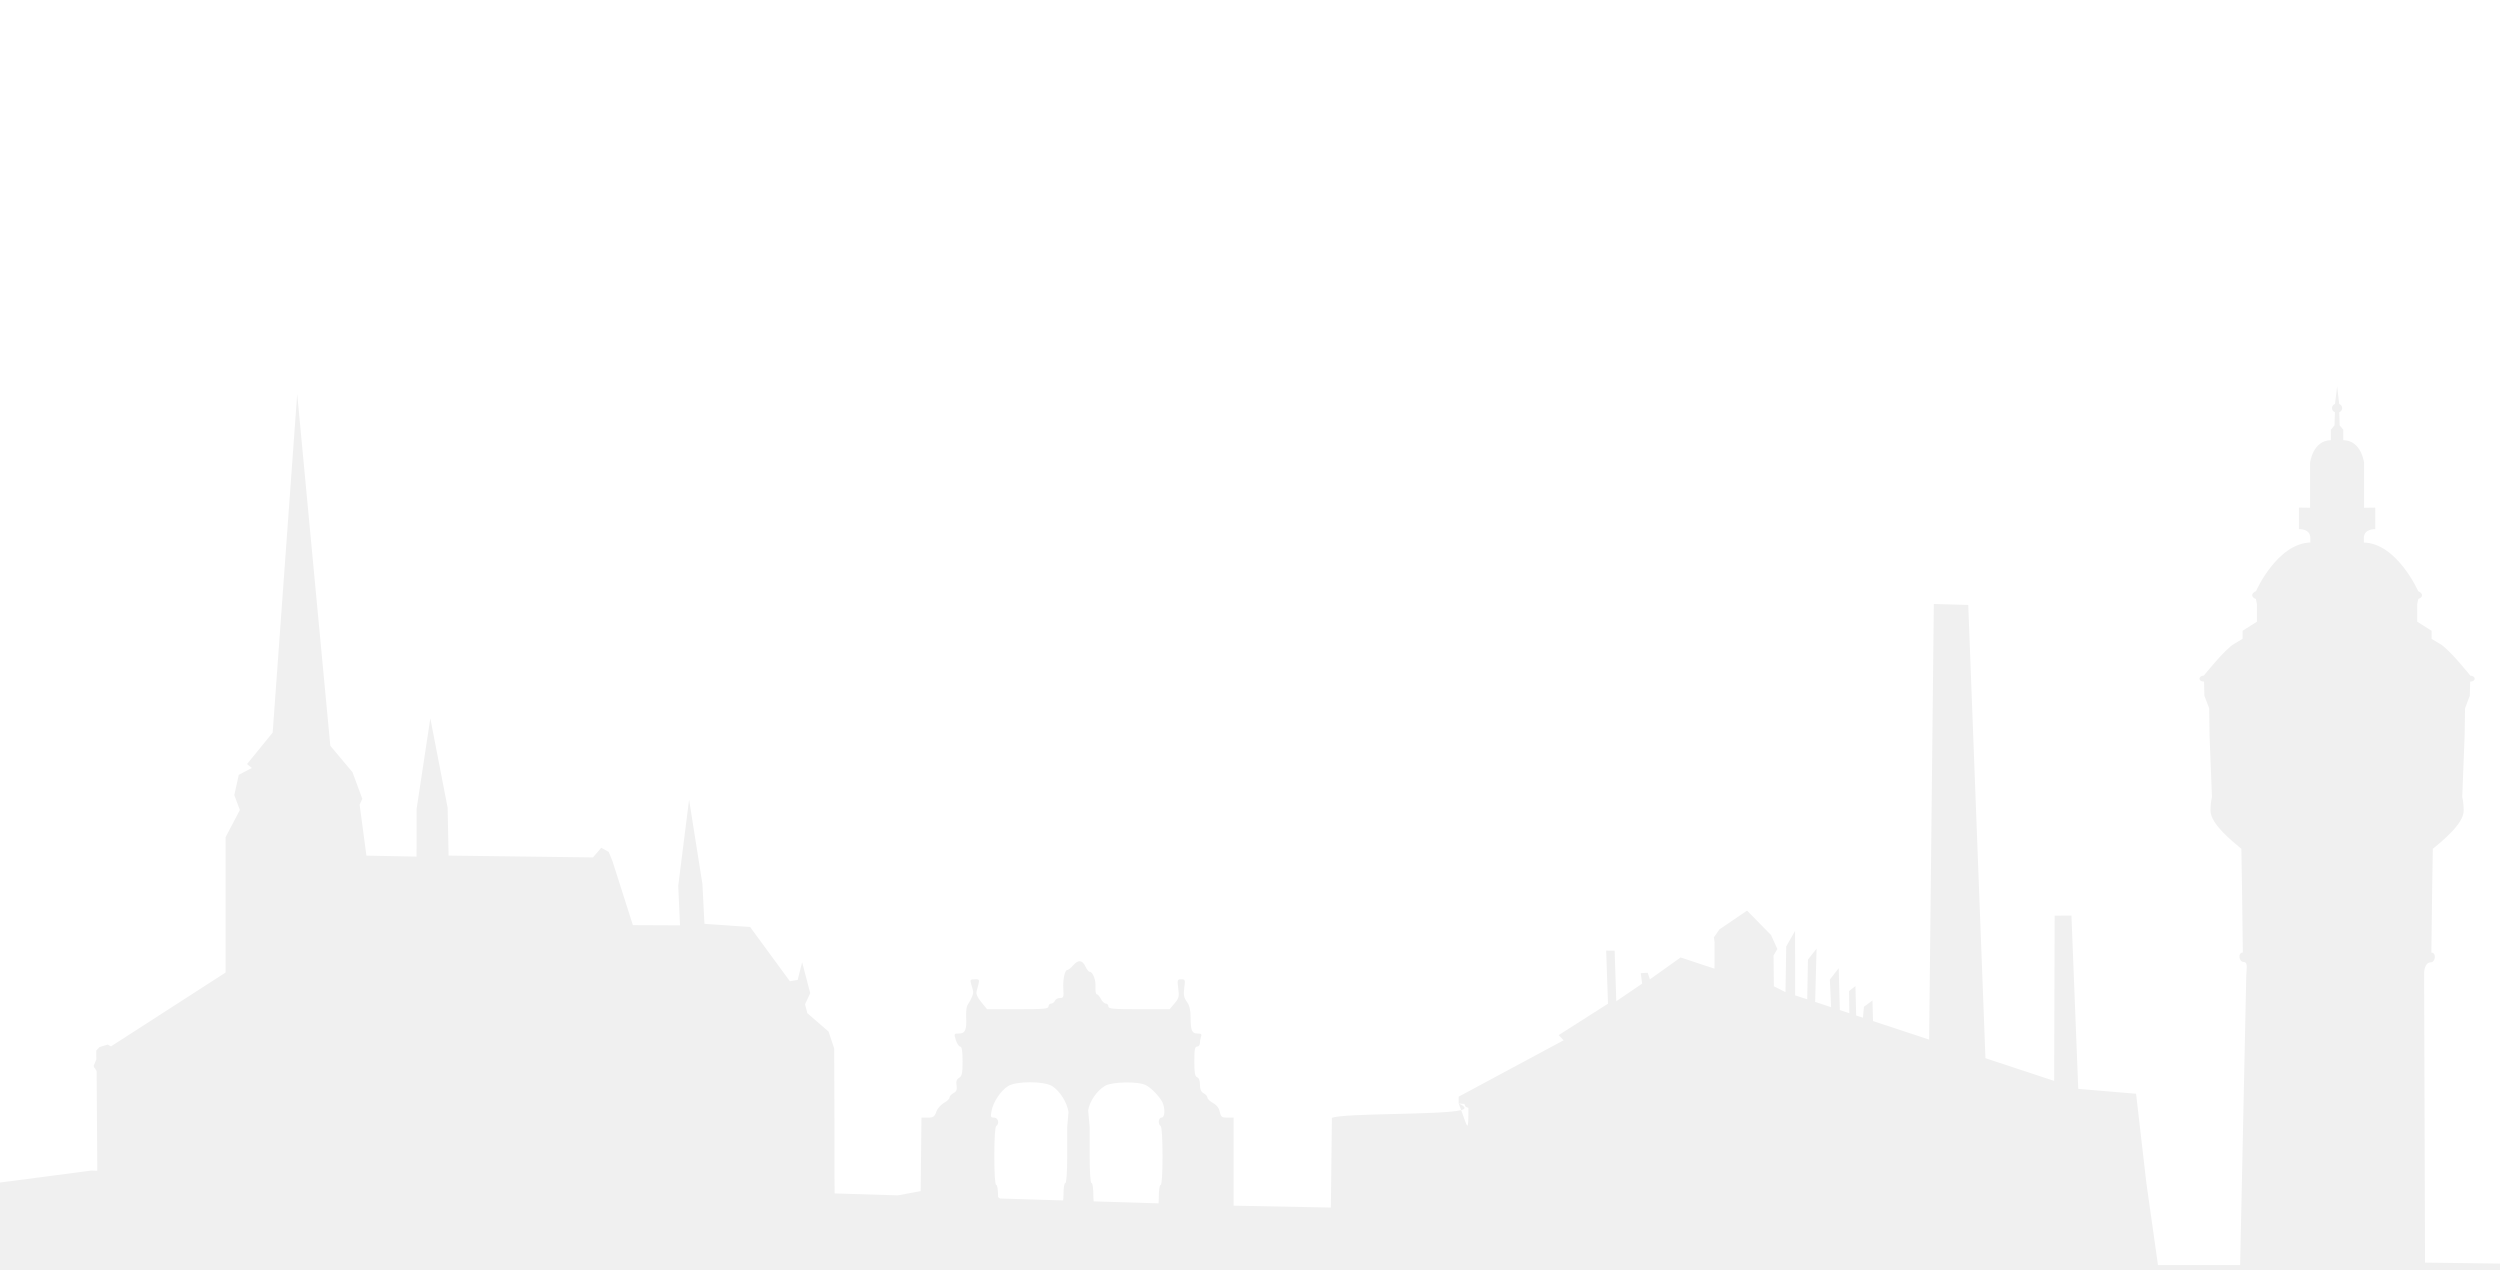
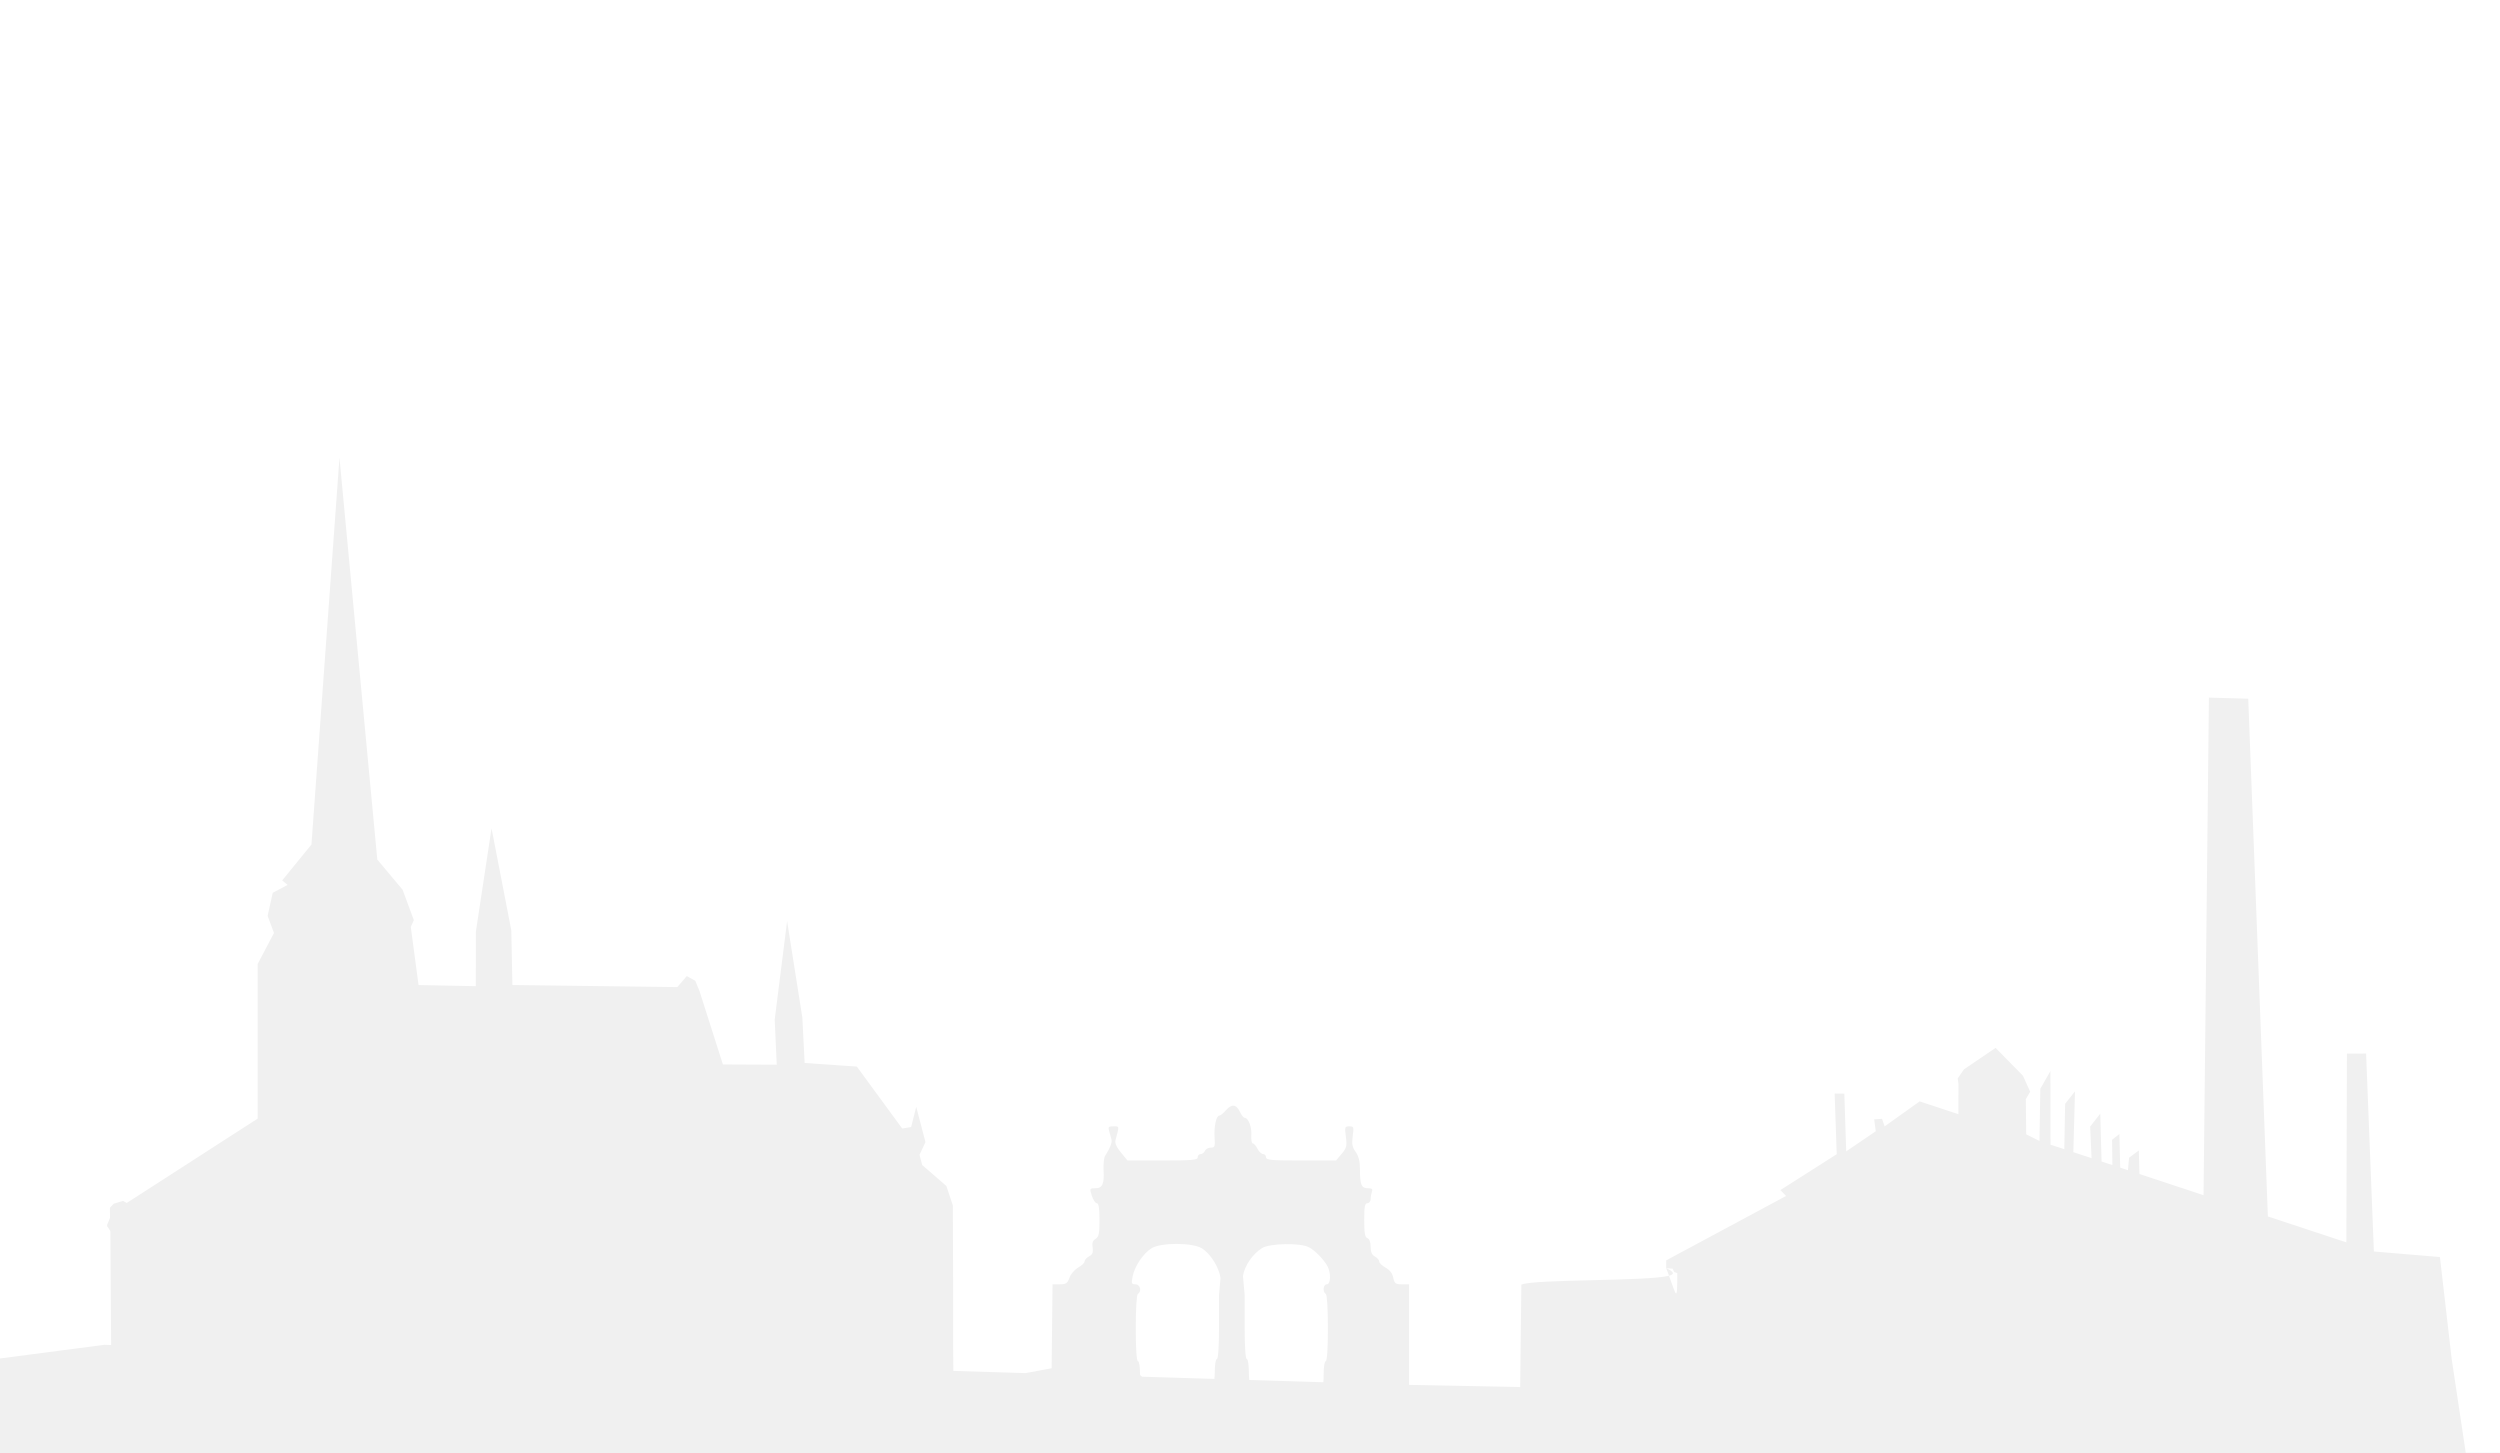
- <svg xmlns="http://www.w3.org/2000/svg" version="1.1" id="svg2" width="315" height="160" viewBox="0 0 315 160">
+ <svg xmlns="http://www.w3.org/2000/svg" version="1.1" id="svg2" width="275.771" height="160.251" viewBox="0 0 275.771 160.251">
  <defs id="defs6" />
-   <g id="layer2" transform="translate(-883.1758,-126.0551)">
-     <path style="fill:#ffffff;fill-opacity:1" d="M -30.244,-40.311 V 188.613 L -4.375,157.025 l 0.375,-7.5 15.5,-2.031 0.76,0.023 -0.084,-12.553 c -0.367,-0.685 -0.322,-0.33 -0.367,-0.686 l 0.328,-0.787 -0.012,-1.123 0.43,-0.443 1.023,-0.307 0.402,0.229 14.443,-9.305 v -17.055 l 1.801,-3.424 -0.703,-1.883 0.566,-2.551 1.643,-0.865 -0.602,-0.496 3.229,-3.961 3.09,-42.668 4.172,44.326 2.795,3.336 1.236,3.346 -0.334,0.744 0.854,6.418 6.316,0.123 0.01,-6.031 1.725,-11.385 2.18,11.254 0.121,6.035 18.195,0.229 1.041,-1.215 0.938,0.52 0.465,1.133 2.582,8.096 5.938,0.027 -0.223,-4.982 1.367,-10.854 1.68,10.631 0.254,5.012 5.758,0.4 5.006,6.832 0.984,-0.162 0.562,-2.23 1.018,3.896 -0.654,1.395 0.291,1.127 2.672,2.316 0.711,2.137 c 0.086,18.267 -0.009,12.364 0.057,18.258 l 7.957,0.244 2.883,-0.533 0.1,-9.262 h 0.801 c 0.683,0 0.849,-0.118 1.061,-0.707 0.118,-0.4 0.565,-0.895 0.941,-1.131 0.4,-0.212 0.73,-0.517 0.73,-0.682 0,-0.165 0.212,-0.402 0.494,-0.566 0.377,-0.188 0.471,-0.423 0.4,-0.965 -0.094,-0.495 3.8e-4,-0.778 0.33,-0.967 0.353,-0.235 0.424,-0.589 0.424,-2.096 0,-1.319 -0.095,-1.836 -0.307,-1.836 -0.141,0 -0.4,-0.377 -0.541,-0.824 -0.259,-0.801 -0.235,-0.824 0.4,-0.824 0.777,0 0.989,-0.471 0.895,-2.072 -0.024,-0.636 0.046,-1.296 0.164,-1.484 0.565,-0.895 0.801,-1.483 0.707,-1.836 -0.047,-0.212 -0.166,-0.614 -0.26,-0.92 -0.118,-0.447 -0.071,-0.518 0.471,-0.518 0.683,0 0.66,-0.07 0.236,1.531 -0.094,0.306 0.117,0.777 0.588,1.342 l 0.73,0.895 h 3.887 c 3.273,0 3.861,-0.047 3.861,-0.354 0,-0.188 0.142,-0.352 0.33,-0.352 0.188,0 0.377,-0.165 0.471,-0.354 0.071,-0.188 0.354,-0.354 0.637,-0.354 0.447,0 0.495,-0.118 0.424,-1.131 -0.071,-1.225 0.188,-2.402 0.518,-2.402 0.118,0 0.448,-0.258 0.73,-0.588 0.636,-0.73 1.154,-0.684 1.555,0.188 0.165,0.353 0.4,0.637 0.518,0.637 0.4,0 0.801,1.037 0.73,1.932 -0.024,0.495 0.046,0.895 0.164,0.895 0.118,0 0.353,0.258 0.518,0.588 0.165,0.33 0.448,0.59 0.637,0.59 0.165,0 0.307,0.163 0.307,0.352 0,0.306 0.588,0.354 3.861,0.354 h 3.861 l 0.613,-0.729 c 0.542,-0.636 0.612,-0.872 0.471,-1.885 -0.141,-1.083 -0.118,-1.154 0.377,-1.154 0.495,0 0.518,0.071 0.377,1.084 -0.118,0.871 -0.047,1.224 0.33,1.742 0.33,0.471 0.471,1.037 0.471,1.955 0,1.672 0.165,2.049 0.871,2.049 0.447,0 0.565,0.094 0.447,0.377 -0.071,0.212 -0.141,0.565 -0.141,0.824 0,0.235 -0.165,0.447 -0.354,0.447 -0.283,0 -0.354,0.352 -0.354,1.859 0,1.437 0.071,1.884 0.354,2.002 0.212,0.071 0.354,0.425 0.354,0.943 0,0.589 0.141,0.894 0.471,1.082 0.259,0.141 0.471,0.378 0.471,0.543 0,0.165 0.33,0.47 0.707,0.682 0.471,0.259 0.777,0.66 0.848,1.131 0.141,0.612 0.258,0.707 0.941,0.707 h 0.801 v 6.475 4.619 l 12.258,0.238 0.129,-11.298 c 1.462,-0.626 13.832,-0.347 16.289,-0.979 -0.106,-0.283 -0.182,-0.515 -0.314,-0.834 v -0.861 l 13.225,-7.105 -0.629,-0.65 6.217,-3.959 -0.23,-6.688 1.068,0.01 0.207,6.367 3.26,-2.217 -0.174,-1.318 0.867,-0.051 0.285,0.828 3.865,-2.756 4.271,1.412 0.01,-3.346 -0.086,-0.598 0.697,-1.004 3.482,-2.367 3.021,3.076 0.795,1.762 -0.479,0.816 0.041,3.881 1.465,0.736 0.092,-5.756 1.115,-1.959 0.01,8.125 1.521,0.494 0.092,-5.004 1.086,-1.373 -0.18,6.705 2.01,0.664 -0.156,-3.482 1.115,-1.432 0.143,5.279 1.195,0.395 -0.035,-2.789 0.805,-0.631 0.092,3.705 0.854,0.281 0.123,-1.377 1.076,-0.795 0.07,2.592 7.07,2.338 0.592,-54.887 4.338,0.121 2.166,57.109 8.658,2.861 0.062,-20.82 2.115,-0.008 0.859,21.834 7.285,0.613 1.299,11.265 1.461,10.32 h 10.352 l 0.773,-36.493 c 0,-0.636 0.277,-1.694 -0.325,-1.694 -0.618,0 -0.76,-1.192 -0.107,-1.192 -0.031,-4.268 -0.184,-13.068 -0.184,-13.068 -1.081,-0.905 -3.891,-3.123 -3.891,-4.809 0,-1.048 0.184,-1.715 0.184,-1.715 l -0.303,-7.732 -0.051,-3.461 -0.6,-1.572 -0.045,-1.777 c -0.8,-0.02 -0.721,-0.738 -0.016,-0.766 0,0 2.639,-3.314 3.803,-3.988 1.164,-0.674 1.072,-0.645 1.072,-0.645 v -1.01 l 1.807,-1.143 v -2.223 l -0.131,-0.639 c -0.626,-0.226 -0.625,-0.71 0.014,-0.988 0,0 2.649,-6.004 6.846,-6.127 v -0.551 c 0,-1.232 -1.436,-1.135 -1.436,-1.135 v -2.713 l 1.404,0.02 V 58.312 c 0,0 0.322,-2.817 2.619,-2.848 v -1.318 l 0.459,-0.551 0.051,-1.65 c -0.226,-0.096 -0.371,-0.3 -0.371,-0.523 4e-4,-0.227 0.149,-0.433 0.381,-0.527 l 0.271,-2.225 0.256,2.225 c 0.231,0.094 0.379,0.3 0.379,0.527 -3e-4,0.223 -0.144,0.427 -0.369,0.523 l 0.049,1.65 0.459,0.551 v 1.318 c 2.297,0.031 2.619,2.848 2.619,2.848 v 5.668 l 1.406,-0.02 v 2.715 c 0,0 -1.436,-0.1 -1.436,1.133 v 0.551 c 4.196,0.123 6.846,6.127 6.846,6.127 0.645,0.279 0.645,0.762 0.014,0.988 l -0.133,0.639 v 2.223 l 1.809,1.143 v 1.01 c 0,0 -0.092,-0.029 1.072,0.645 1.164,0.674 3.803,3.988 3.803,3.988 0.706,0.028 0.786,0.745 -0.014,0.766 l -0.047,1.777 -0.598,1.572 -0.053,3.461 -0.301,7.732 c 0,0 0.184,0.667 0.184,1.715 0,1.686 -2.81,3.904 -3.891,4.809 0,2e-5 -0.153,8.8 -0.184,13.068 0.653,0 0.539,1.229 -0.078,1.229 -0.602,0 -0.836,0.782 -0.836,1.418 l 0.117,36.419 9.469,0.125 43.478,0.188 c 0,0 -0.507,0 0,0 l 45.62,29.213 V -40.311 Z M 183.791,139.041 c 0.942,0.419 0.923,0.677 0.314,0.834 0.801,2.141 0.922,3.125 0.914,-0.287 l -0.338,-0.125 -0.18,-0.371 z m -53.996,-2.678 c -1.124,0 -2.248,0.159 -2.766,0.477 -0.918,0.565 -1.884,2.002 -2.096,3.133 -0.141,0.754 -0.119,0.848 0.328,0.848 0.518,0 0.707,0.776 0.26,1.059 -0.141,0.094 -0.236,1.601 -0.236,3.791 0,2.261 0.095,3.627 0.236,3.627 0.141,-2e-5 0.236,0.637 0.236,1.461 0,0.097 0.097,0.178 0.236,0.252 l 7.963,0.244 c 0.016,-0.223 0.043,-0.432 0.043,-0.662 0,-0.871 0.093,-1.529 0.234,-1.529 0.141,0 0.236,-1.343 0.236,-3.533 v -3.531 l 0.164,-1.885 c -0.165,-1.177 -1.107,-2.685 -2.072,-3.273 -0.518,-0.318 -1.643,-0.477 -2.768,-0.477 z m 11.963,0.027 c -1.06,0.021 -2.107,0.167 -2.531,0.426 -1.036,0.636 -1.931,1.93 -2.119,3.084 l 0.189,2.098 v 3.531 c 0,2.19 0.093,3.533 0.234,3.533 0.141,0 0.236,0.73 0.236,1.719 0,0.22 0.024,0.389 0.035,0.592 l 8.176,0.25 c 0.019,-0.219 0.031,-0.476 0.031,-0.818 0,-0.848 0.095,-1.508 0.236,-1.508 0.141,-1e-5 0.234,-1.366 0.234,-3.627 0,-2.19 -0.093,-3.697 -0.234,-3.791 -0.377,-0.235 -0.283,-1.059 0.117,-1.059 0.424,0 0.471,-1.201 0.094,-1.955 -0.4,-0.754 -1.413,-1.813 -2.096,-2.143 -0.471,-0.247 -1.544,-0.353 -2.604,-0.332 z" id="rect277" transform="translate(883.1758,126.0551)" />
+   <g id="layer2" transform="translate(-883.1764,-125.2043)">
+     <path style="fill:#ffffff;fill-opacity:1" d="M -30.244,-40.311 V 188.613 L -4.375,157.025 l 0.375,-7.5 15.5,-2.031 0.76,0.023 -0.084,-12.553 c -0.367,-0.685 -0.322,-0.33 -0.367,-0.686 l 0.328,-0.787 -0.012,-1.123 0.43,-0.443 1.023,-0.307 0.402,0.229 14.443,-9.305 v -17.055 l 1.801,-3.424 -0.703,-1.883 0.566,-2.551 1.643,-0.865 -0.602,-0.496 3.229,-3.961 3.09,-42.668 4.172,44.326 2.795,3.336 1.236,3.346 -0.334,0.744 0.854,6.418 6.316,0.123 0.01,-6.031 1.725,-11.385 2.18,11.254 0.121,6.035 18.195,0.229 1.041,-1.215 0.938,0.52 0.465,1.133 2.582,8.096 5.938,0.027 -0.223,-4.982 1.367,-10.854 1.68,10.631 0.254,5.012 5.758,0.4 5.006,6.832 0.984,-0.162 0.562,-2.23 1.018,3.896 -0.654,1.395 0.291,1.127 2.672,2.316 0.711,2.137 c 0.086,18.267 -0.009,12.364 0.057,18.258 l 7.957,0.244 2.883,-0.533 0.1,-9.262 h 0.801 c 0.683,0 0.849,-0.118 1.061,-0.707 0.118,-0.4 0.565,-0.895 0.941,-1.131 0.4,-0.212 0.73,-0.517 0.73,-0.682 0,-0.165 0.212,-0.402 0.494,-0.566 0.377,-0.188 0.471,-0.423 0.4,-0.965 -0.094,-0.495 3.8e-4,-0.778 0.33,-0.967 0.353,-0.235 0.424,-0.589 0.424,-2.096 0,-1.319 -0.095,-1.836 -0.307,-1.836 -0.141,0 -0.4,-0.377 -0.541,-0.824 -0.259,-0.801 -0.235,-0.824 0.4,-0.824 0.777,0 0.989,-0.471 0.895,-2.072 -0.024,-0.636 0.046,-1.296 0.164,-1.484 0.565,-0.895 0.801,-1.483 0.707,-1.836 -0.047,-0.212 -0.166,-0.614 -0.26,-0.92 -0.118,-0.447 -0.071,-0.518 0.471,-0.518 0.683,0 0.66,-0.07 0.236,1.531 -0.094,0.306 0.117,0.777 0.588,1.342 l 0.73,0.895 h 3.887 c 3.273,0 3.861,-0.047 3.861,-0.354 0,-0.188 0.142,-0.352 0.33,-0.352 0.188,0 0.377,-0.165 0.471,-0.354 0.071,-0.188 0.354,-0.354 0.637,-0.354 0.447,0 0.495,-0.118 0.424,-1.131 -0.071,-1.225 0.188,-2.402 0.518,-2.402 0.118,0 0.448,-0.258 0.73,-0.588 0.636,-0.73 1.154,-0.684 1.555,0.188 0.165,0.353 0.4,0.637 0.518,0.637 0.4,0 0.801,1.037 0.73,1.932 -0.024,0.495 0.046,0.895 0.164,0.895 0.118,0 0.353,0.258 0.518,0.588 0.165,0.33 0.448,0.59 0.637,0.59 0.165,0 0.307,0.163 0.307,0.352 0,0.306 0.588,0.354 3.861,0.354 h 3.861 l 0.613,-0.729 c 0.542,-0.636 0.612,-0.872 0.471,-1.885 -0.141,-1.083 -0.118,-1.154 0.377,-1.154 0.495,0 0.518,0.071 0.377,1.084 -0.118,0.871 -0.047,1.224 0.33,1.742 0.33,0.471 0.471,1.037 0.471,1.955 0,1.672 0.165,2.049 0.871,2.049 0.447,0 0.565,0.094 0.447,0.377 -0.071,0.212 -0.141,0.565 -0.141,0.824 0,0.235 -0.165,0.447 -0.354,0.447 -0.283,0 -0.354,0.352 -0.354,1.859 0,1.437 0.071,1.884 0.354,2.002 0.212,0.071 0.354,0.425 0.354,0.943 0,0.589 0.141,0.894 0.471,1.082 0.259,0.141 0.471,0.378 0.471,0.543 0,0.165 0.33,0.47 0.707,0.682 0.471,0.259 0.777,0.66 0.848,1.131 0.141,0.612 0.258,0.707 0.941,0.707 h 0.801 v 6.475 4.619 l 12.258,0.238 0.129,-11.298 c 1.462,-0.626 13.832,-0.347 16.289,-0.979 -0.106,-0.283 -0.182,-0.515 -0.314,-0.834 v -0.861 l 13.225,-7.105 -0.629,-0.65 6.217,-3.959 -0.23,-6.688 1.068,0.01 0.207,6.367 3.26,-2.217 -0.174,-1.318 0.867,-0.051 0.285,0.828 3.865,-2.756 4.271,1.412 0.01,-3.346 -0.086,-0.598 0.697,-1.004 3.482,-2.367 3.021,3.076 0.795,1.762 -0.479,0.816 0.041,3.881 1.465,0.736 0.092,-5.756 1.115,-1.959 0.01,8.125 1.521,0.494 0.092,-5.004 1.086,-1.373 -0.18,6.705 2.01,0.664 -0.156,-3.482 1.115,-1.432 0.143,5.279 1.195,0.395 -0.035,-2.789 0.805,-0.631 0.092,3.705 0.854,0.281 0.123,-1.377 1.076,-0.795 0.07,2.592 7.07,2.338 0.592,-54.887 4.338,0.121 2.166,57.109 8.658,2.861 0.062,-20.82 2.115,-0.008 0.859,21.834 7.285,0.613 1.299,11.265 1.549,10.32 h 10.528 l 0.508,-36.493 c 0,-0.636 0.277,-1.694 -0.325,-1.694 -0.618,0 -0.76,-1.192 -0.107,-1.192 -0.031,-4.268 -0.184,-13.068 -0.184,-13.068 -1.081,-0.905 -3.891,-3.123 -3.891,-4.809 0,-1.048 0.184,-1.715 0.184,-1.715 l -0.303,-7.732 -0.051,-3.461 -0.6,-1.572 -0.045,-1.777 c -0.8,-0.02 -0.721,-0.738 -0.016,-0.766 0,0 2.639,-3.314 3.803,-3.988 1.164,-0.674 1.072,-0.645 1.072,-0.645 v -1.01 l 1.807,-1.143 v -2.223 l -0.131,-0.639 c -0.626,-0.226 -0.625,-0.71 0.014,-0.988 0,0 2.649,-6.004 6.846,-6.127 v -0.551 c 0,-1.232 -1.436,-1.135 -1.436,-1.135 v -2.713 l 1.404,0.02 V 58.312 c 0,0 0.322,-2.817 2.619,-2.848 v -1.318 l 0.459,-0.551 0.051,-1.65 c -0.226,-0.096 -0.371,-0.3 -0.371,-0.523 4e-4,-0.227 0.149,-0.433 0.381,-0.527 l 0.271,-2.225 0.256,2.225 c 0.231,0.094 0.379,0.3 0.379,0.527 -3e-4,0.223 -0.144,0.427 -0.369,0.523 l 0.049,1.65 0.459,0.551 v 1.318 c 2.297,0.031 2.619,2.848 2.619,2.848 v 5.668 l 1.406,-0.02 v 2.715 c 0,0 -1.436,-0.1 -1.436,1.133 v 0.551 c 4.196,0.123 6.846,6.127 6.846,6.127 0.645,0.279 0.645,0.762 0.014,0.988 l -0.133,0.639 v 2.223 l 1.809,1.143 v 1.01 c 0,0 -0.092,-0.029 1.072,0.645 1.164,0.674 3.803,3.988 3.803,3.988 0.706,0.028 0.786,0.745 -0.014,0.766 l -0.047,1.777 -0.598,1.572 -0.053,3.461 -0.301,7.732 c 0,0 0.184,0.667 0.184,1.715 0,1.686 -2.81,3.904 -3.891,4.809 0,2e-5 -0.153,8.8 -0.184,13.068 0.653,0 0.539,1.229 -0.078,1.229 -0.602,0 -0.836,0.782 -0.836,1.418 l 0.117,36.419 9.469,0.125 43.478,0.188 c 0,0 -0.507,0 0,0 l 45.62,29.213 V -40.311 Z M 183.791,139.041 c 0.942,0.419 0.923,0.677 0.314,0.834 0.801,2.141 0.922,3.125 0.914,-0.287 l -0.338,-0.125 -0.18,-0.371 z m -53.996,-2.678 c -1.124,0 -2.248,0.159 -2.766,0.477 -0.918,0.565 -1.884,2.002 -2.096,3.133 -0.141,0.754 -0.119,0.848 0.328,0.848 0.518,0 0.707,0.776 0.26,1.059 -0.141,0.094 -0.236,1.601 -0.236,3.791 0,2.261 0.095,3.627 0.236,3.627 0.141,-2e-5 0.236,0.637 0.236,1.461 0,0.097 0.097,0.178 0.236,0.252 l 7.963,0.244 c 0.016,-0.223 0.043,-0.432 0.043,-0.662 0,-0.871 0.093,-1.529 0.234,-1.529 0.141,0 0.236,-1.343 0.236,-3.533 v -3.531 l 0.164,-1.885 c -0.165,-1.177 -1.107,-2.685 -2.072,-3.273 -0.518,-0.318 -1.643,-0.477 -2.768,-0.477 z m 11.963,0.027 c -1.06,0.021 -2.107,0.167 -2.531,0.426 -1.036,0.636 -1.931,1.93 -2.119,3.084 l 0.189,2.098 v 3.531 c 0,2.19 0.093,3.533 0.234,3.533 0.141,0 0.236,0.73 0.236,1.719 0,0.22 0.024,0.389 0.035,0.592 l 8.176,0.25 c 0.019,-0.219 0.031,-0.476 0.031,-0.818 0,-0.848 0.095,-1.508 0.236,-1.508 0.141,-1e-5 0.234,-1.366 0.234,-3.627 0,-2.19 -0.093,-3.697 -0.234,-3.791 -0.377,-0.235 -0.283,-1.059 0.117,-1.059 0.424,0 0.471,-1.201 0.094,-1.955 -0.4,-0.754 -1.413,-1.813 -2.096,-2.143 -0.471,-0.247 -1.544,-0.353 -2.604,-0.332 z" id="rect277" transform="translate(883.1758,126.0551)" />
    <g style="fill:#e51f40;fill-opacity:1;stroke:none" transform="matrix(0.02354966,0,0,-0.02354966,992.9191,291.6019)" id="g8" />
    <path style="fill:none;stroke:#000000;stroke-width:1px;stroke-linecap:butt;stroke-linejoin:miter;stroke-opacity:1" d="m 1985.118,745.601 36.224,-2.119" id="path346" />
    <rect style="fill:#000000;fill-opacity:1" id="rect348" width="0.707" height="0.177" x="1986.969" y="744.967" />
    <rect style="fill:#000000;fill-opacity:1" id="rect360" width="12.852" height="0.941" x="2134.338" y="704.321" />
  </g>
</svg>
